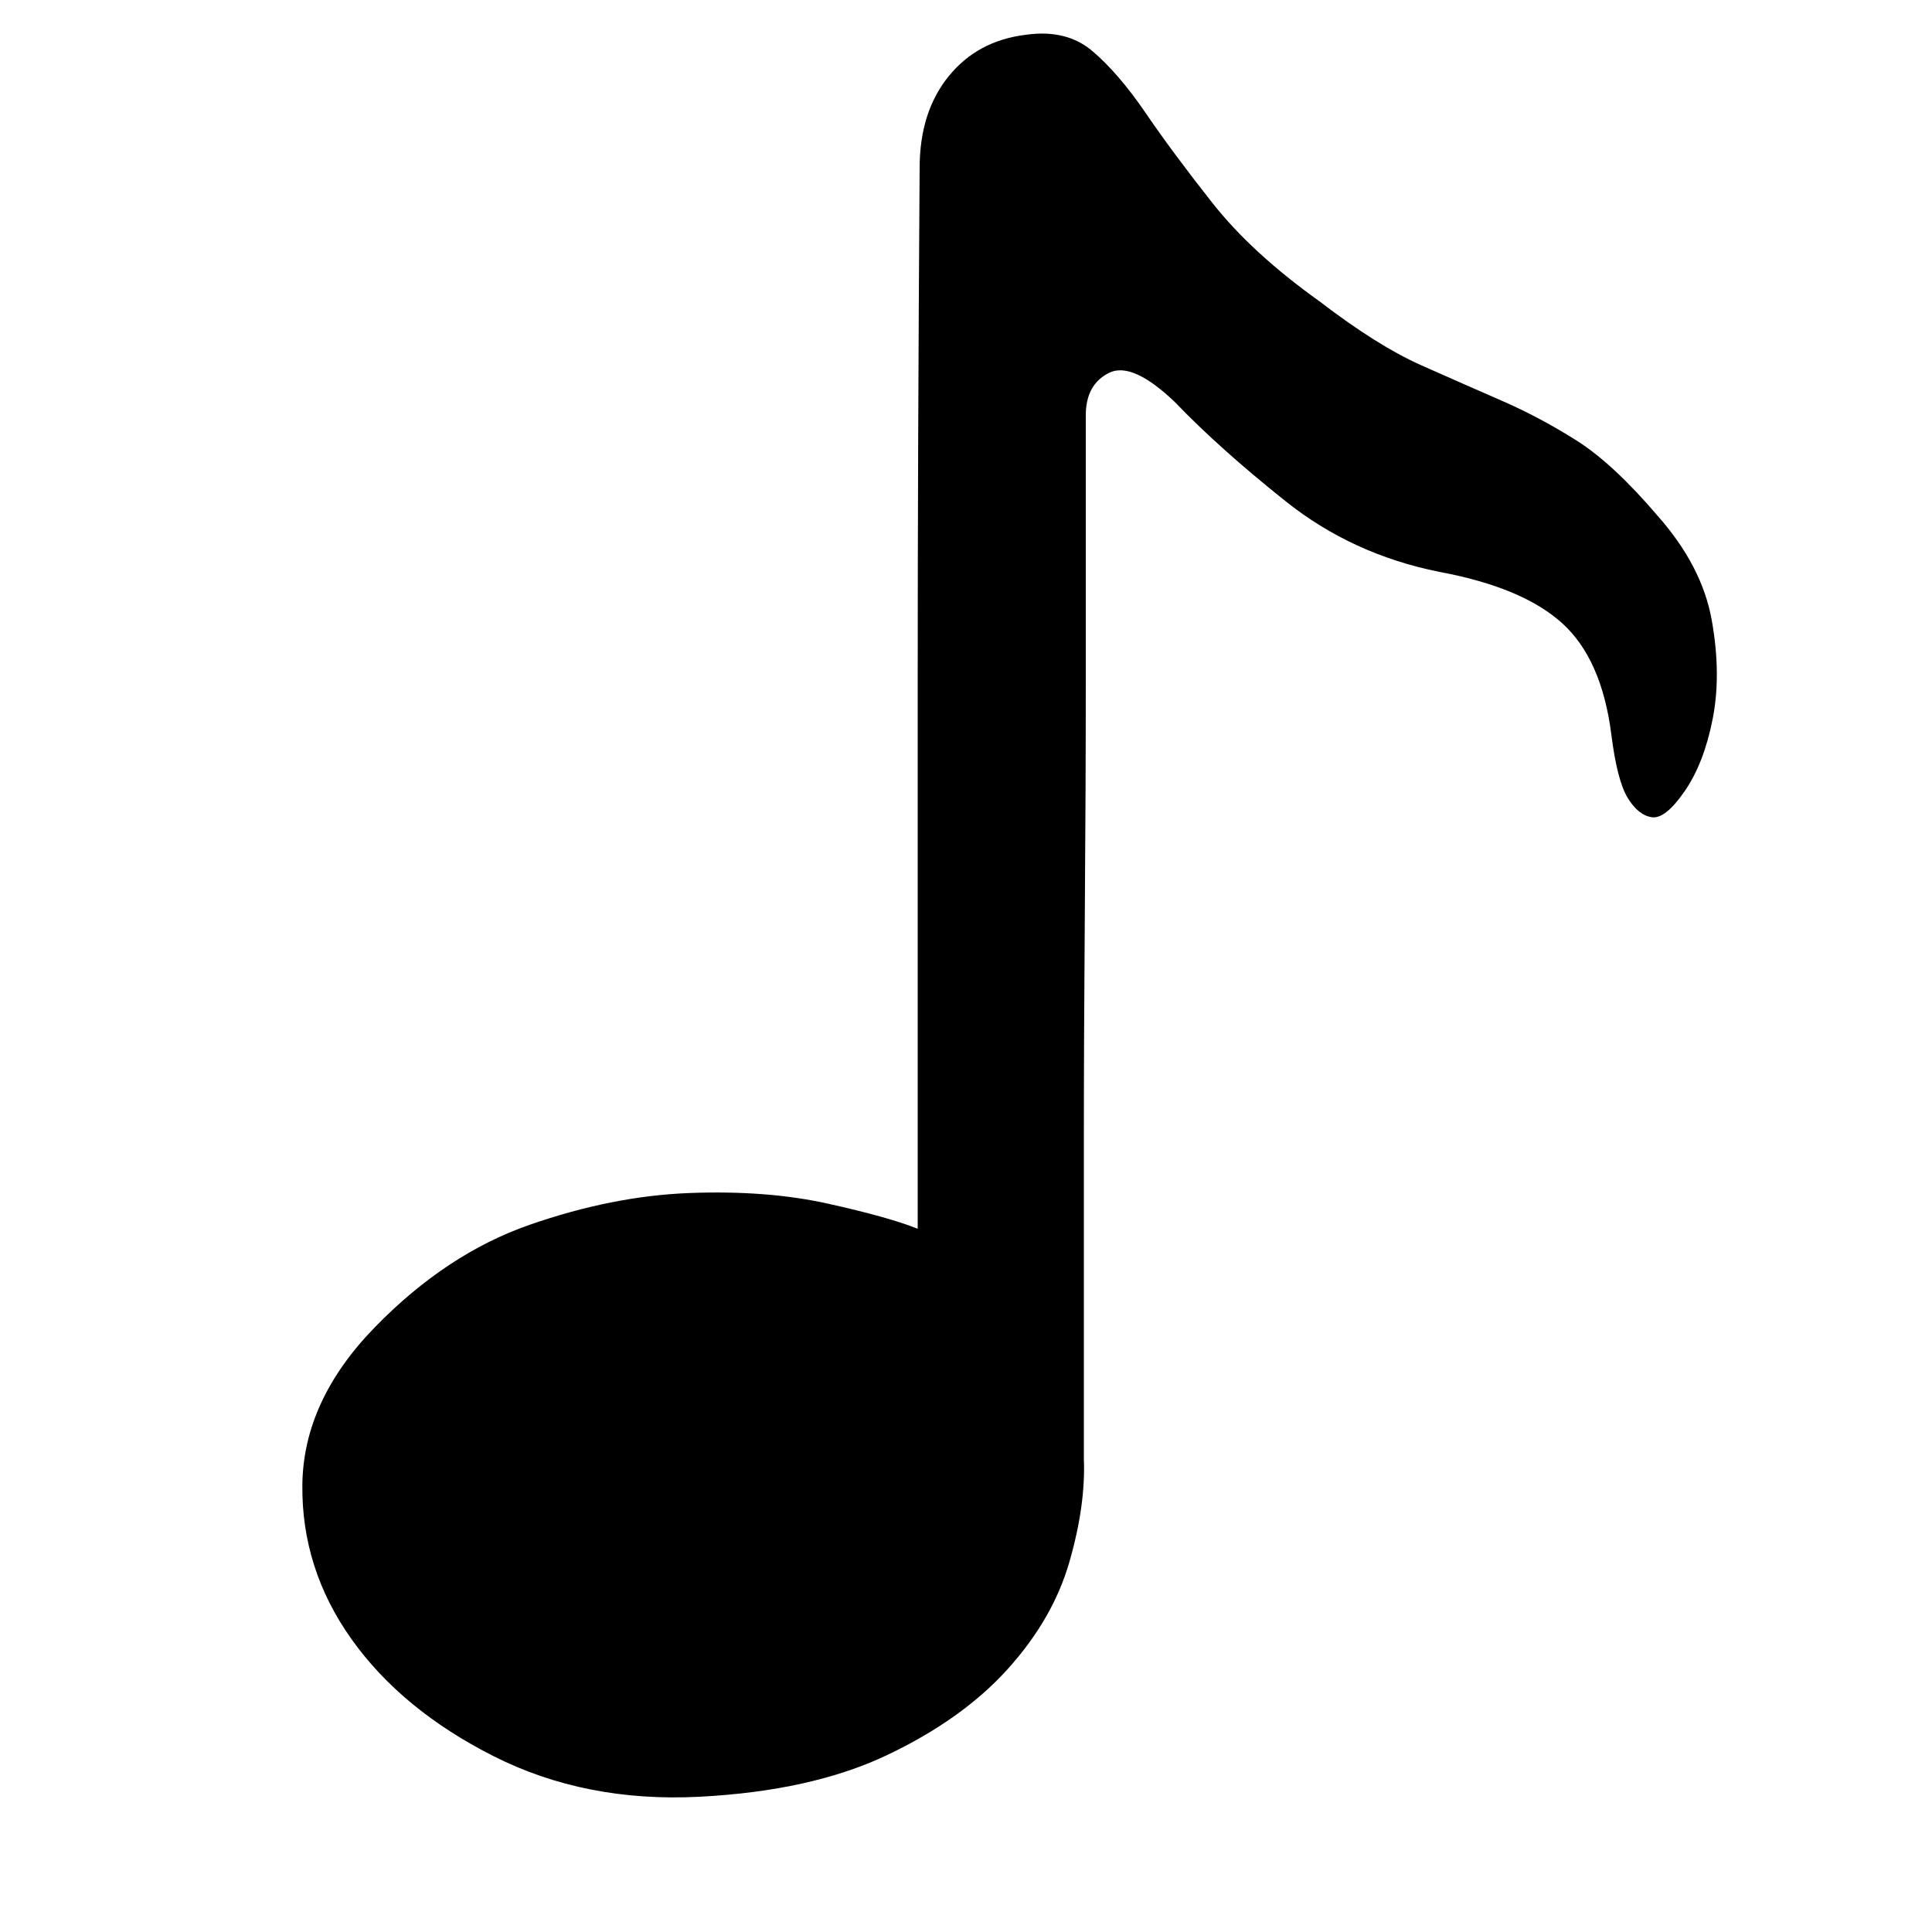
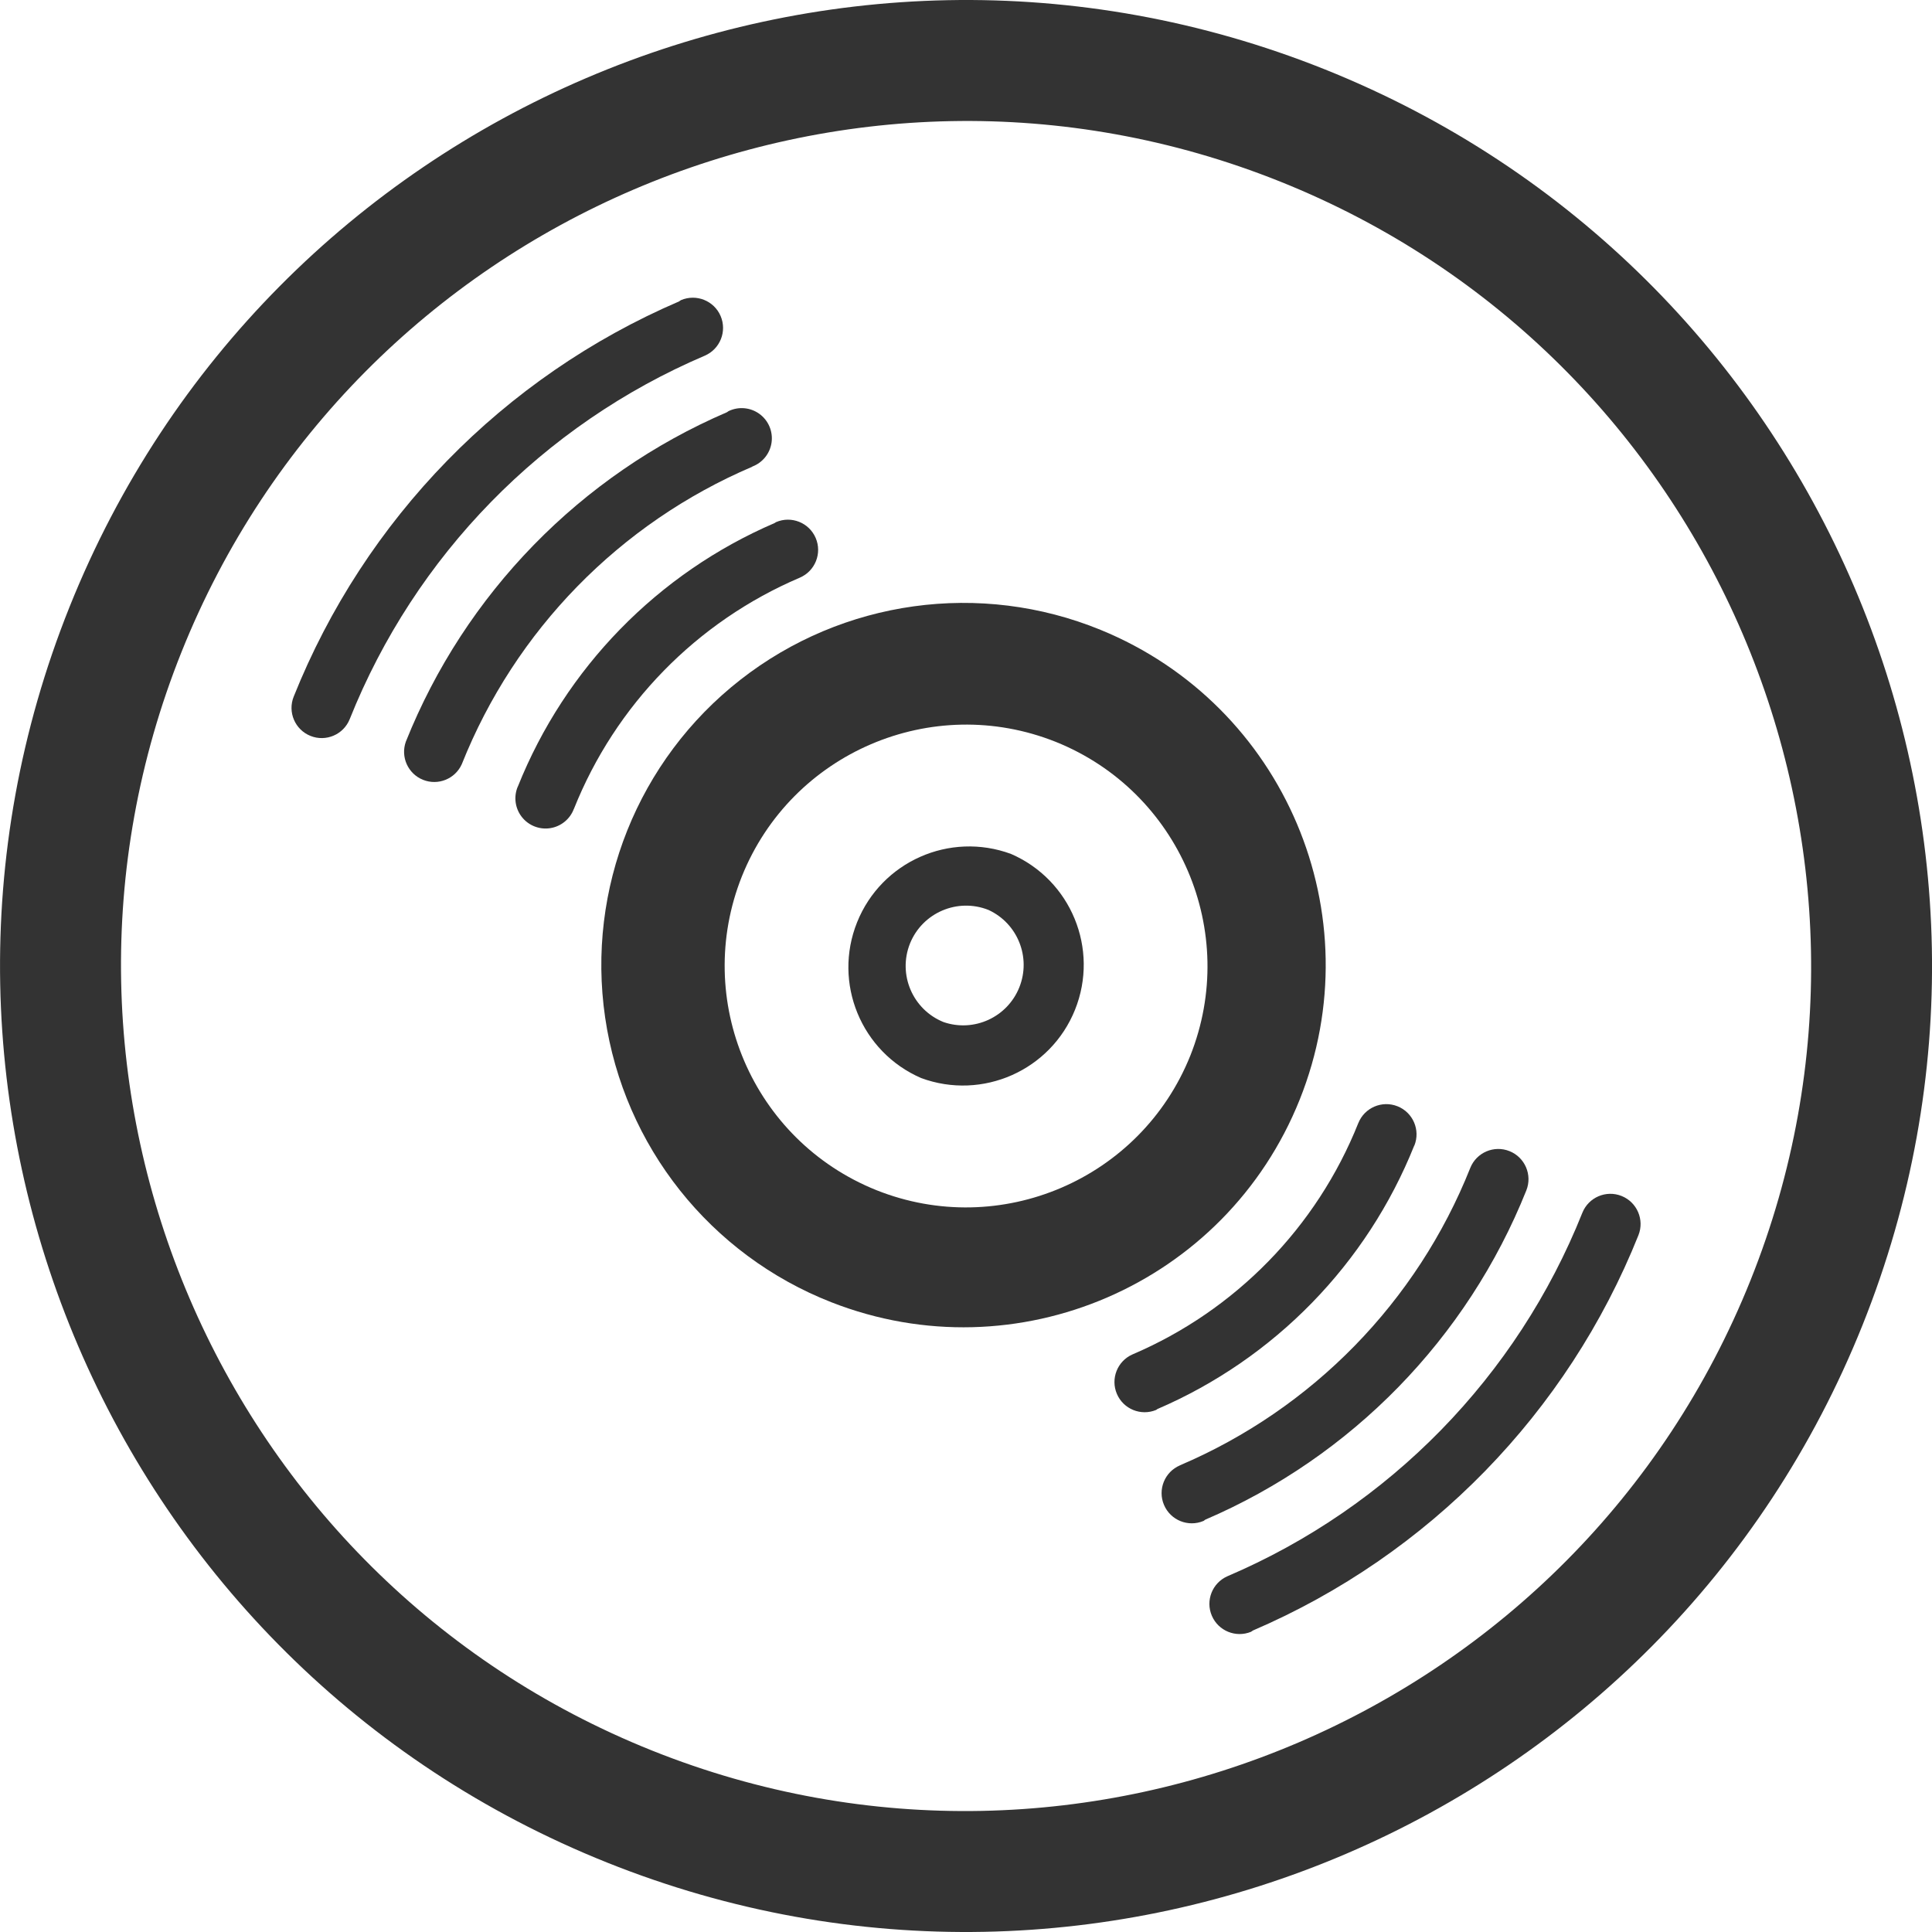
- <svg xmlns="http://www.w3.org/2000/svg" t="1705026711243" class="icon" viewBox="0 0 1024 1024" version="1.1" p-id="13371" width="200" height="200">
-   <path d="M875.52 433.152q-7.168-1.024-12.8-10.24t-8.704-33.792q-5.12-39.936-26.112-58.88t-65.024-27.136q-46.08-9.216-81.408-37.376t-58.88-52.736q-22.528-21.504-34.816-15.36t-12.288 22.528l0 44.032 0 96.256q0 57.344-0.512 123.904t-0.512 125.952l0 104.448 0 58.368q1.024 24.576-7.68 54.784t-32.768 56.832-64 45.568-99.328 22.016q-60.416 3.072-109.056-21.504t-75.264-61.952-26.112-81.92 38.4-83.456 81.92-54.272 84.992-16.896 73.216 5.632 47.616 13.312l0-289.792q0-120.832 1.024-272.384 0-29.696 15.36-48.64t40.96-22.016q21.504-3.072 35.328 8.704t28.16 32.768 35.328 47.616 56.832 52.224q30.72 23.552 53.76 33.792t43.008 18.944 39.424 20.992 43.008 39.936q23.552 26.624 28.672 55.296t0.512 52.224-14.848 38.4-17.408 13.824z" p-id="13372" />
+ <svg xmlns="http://www.w3.org/2000/svg" t="1738410762229" class="icon" viewBox="0 0 1024 1024" version="1.1" p-id="5644" width="200" height="200">
+   <path d="M702.272 36.807c-262.395-105.06-560.332 22.458-665.424 284.885-105.124 262.459 22.458 560.428 284.885 665.488 262.427 105.092 560.364-22.458 665.456-284.885 105.124-262.459-22.49-560.364-284.917-665.488zM345.534 927.803C116.283 835.988 4.44 574.809 96.224 345.526 188.04 116.274 449.251 4.4 678.534 96.247c229.251 91.784 341.094 352.995 249.31 582.246-91.848 229.283-353.027 341.094-582.31 249.31z" fill="#333333" p-id="5645" />
+   <path d="M535.852 452.601a64.015 64.015 0 0 0-47.635 118.785 64.015 64.015 0 0 0 47.635-118.785z m-35.735 89.128a32.088 32.088 0 0 1-17.819-41.621 32.088 32.088 0 0 1 41.621-17.819 32.056 32.056 0 0 1-23.802 59.44z" fill="#333333" p-id="5646" />
+   <path d="M583.359 333.849a191.949 191.949 0 1 0-142.682 356.386 191.949 191.949 0 0 0 142.682-356.386z m-118.881 296.945a128.126 128.126 0 0 1-71.245-166.356 128.126 128.126 0 0 1 166.324-71.245 128.19 128.19 0 0 1 71.309 166.388 128.126 128.126 0 0 1-166.388 71.213z" fill="#333333" p-id="5647" />
+   <path d="M749.651 607.152a15.996 15.996 0 0 0-29.72-11.869v-0.032a223.301 223.301 0 0 1-119.776 122.656 15.996 15.996 0 0 0 12.605 29.4c0.32-0.128 0.448-0.384 0.672-0.48a255.228 255.228 0 0 0 136.156-139.675h0.064zM859.478 633.897a15.996 15.996 0 0 0-20.794 8.894 350.787 350.787 0 0 1-188.206 192.685 15.996 15.996 0 0 0 12.605 29.4c0.384-0.192 0.672-0.544 1.056-0.704a382.683 382.683 0 0 0 204.266-209.481 16.028 16.028 0 0 0-8.926-20.794z" fill="#333333" p-id="5648" />
+   <path d="M800.07 610.127a15.996 15.996 0 0 0-20.794 8.894 286.58 286.58 0 0 1-153.943 157.654h0.064a15.996 15.996 0 0 0 12.541 29.432c0.32-0.16 0.512-0.448 0.864-0.64a318.86 318.86 0 0 0 170.195-174.546 16.028 16.028 0 0 0-8.926-20.794zM432.327 285.125a15.996 15.996 0 0 0-21.018-8.382c-0.288 0.096-0.448 0.352-0.672 0.448a255.228 255.228 0 0 0-136.156 139.675h-0.032a15.996 15.996 0 1 0 29.688 11.901h0.032A223.141 223.141 0 0 1 423.913 306.176a16.028 16.028 0 0 0 8.414-21.05zM381.941 167.493a16.028 16.028 0 0 0-21.018-8.414c-0.384 0.16-0.672 0.512-0.992 0.672a382.683 382.683 0 0 0-204.266 209.481 15.996 15.996 0 1 0 29.688 11.933 350.947 350.947 0 0 1 188.206-192.653 16.028 16.028 0 0 0 8.382-21.018z" fill="#333333" p-id="5649" />
+   <path d="M398.736 247.28a15.996 15.996 0 1 0-12.605-29.368c-0.32 0.128-0.512 0.448-0.832 0.576a318.956 318.956 0 0 0-170.195 174.61 15.996 15.996 0 0 0 29.656 11.933 286.804 286.804 0 0 1 153.943-157.654v-0.096z" fill="#333333" p-id="5650" />
</svg>
